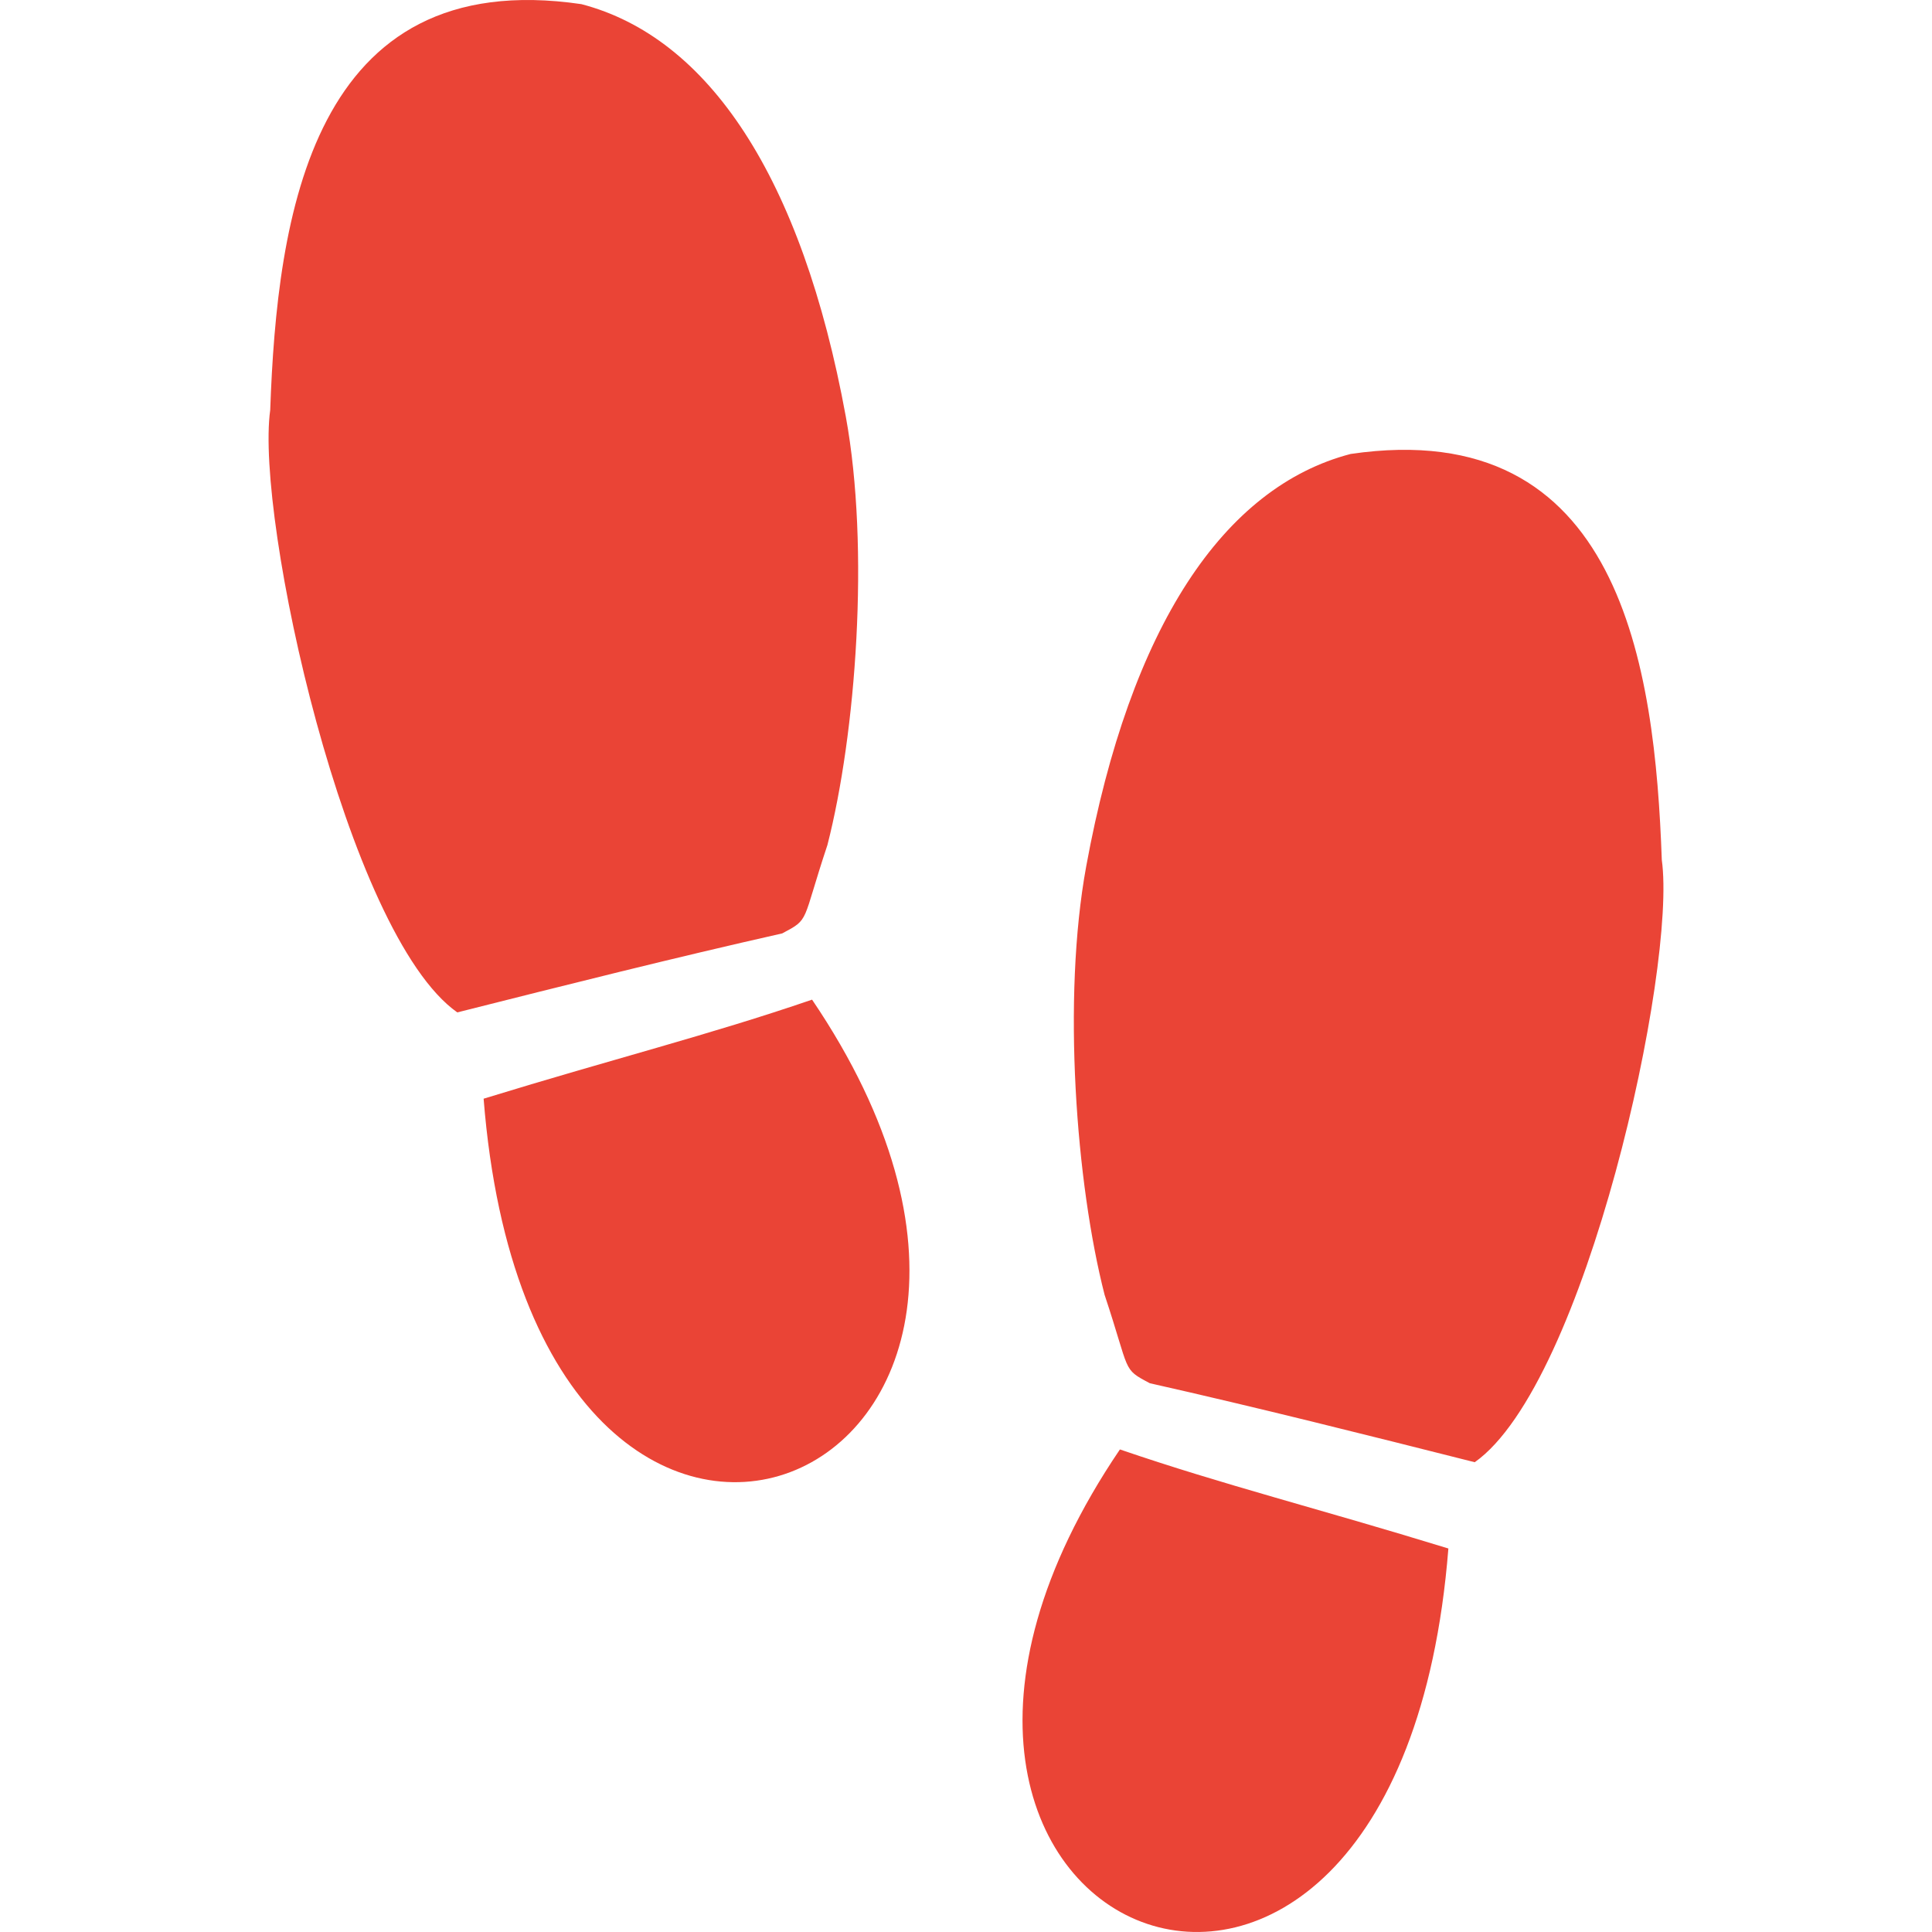
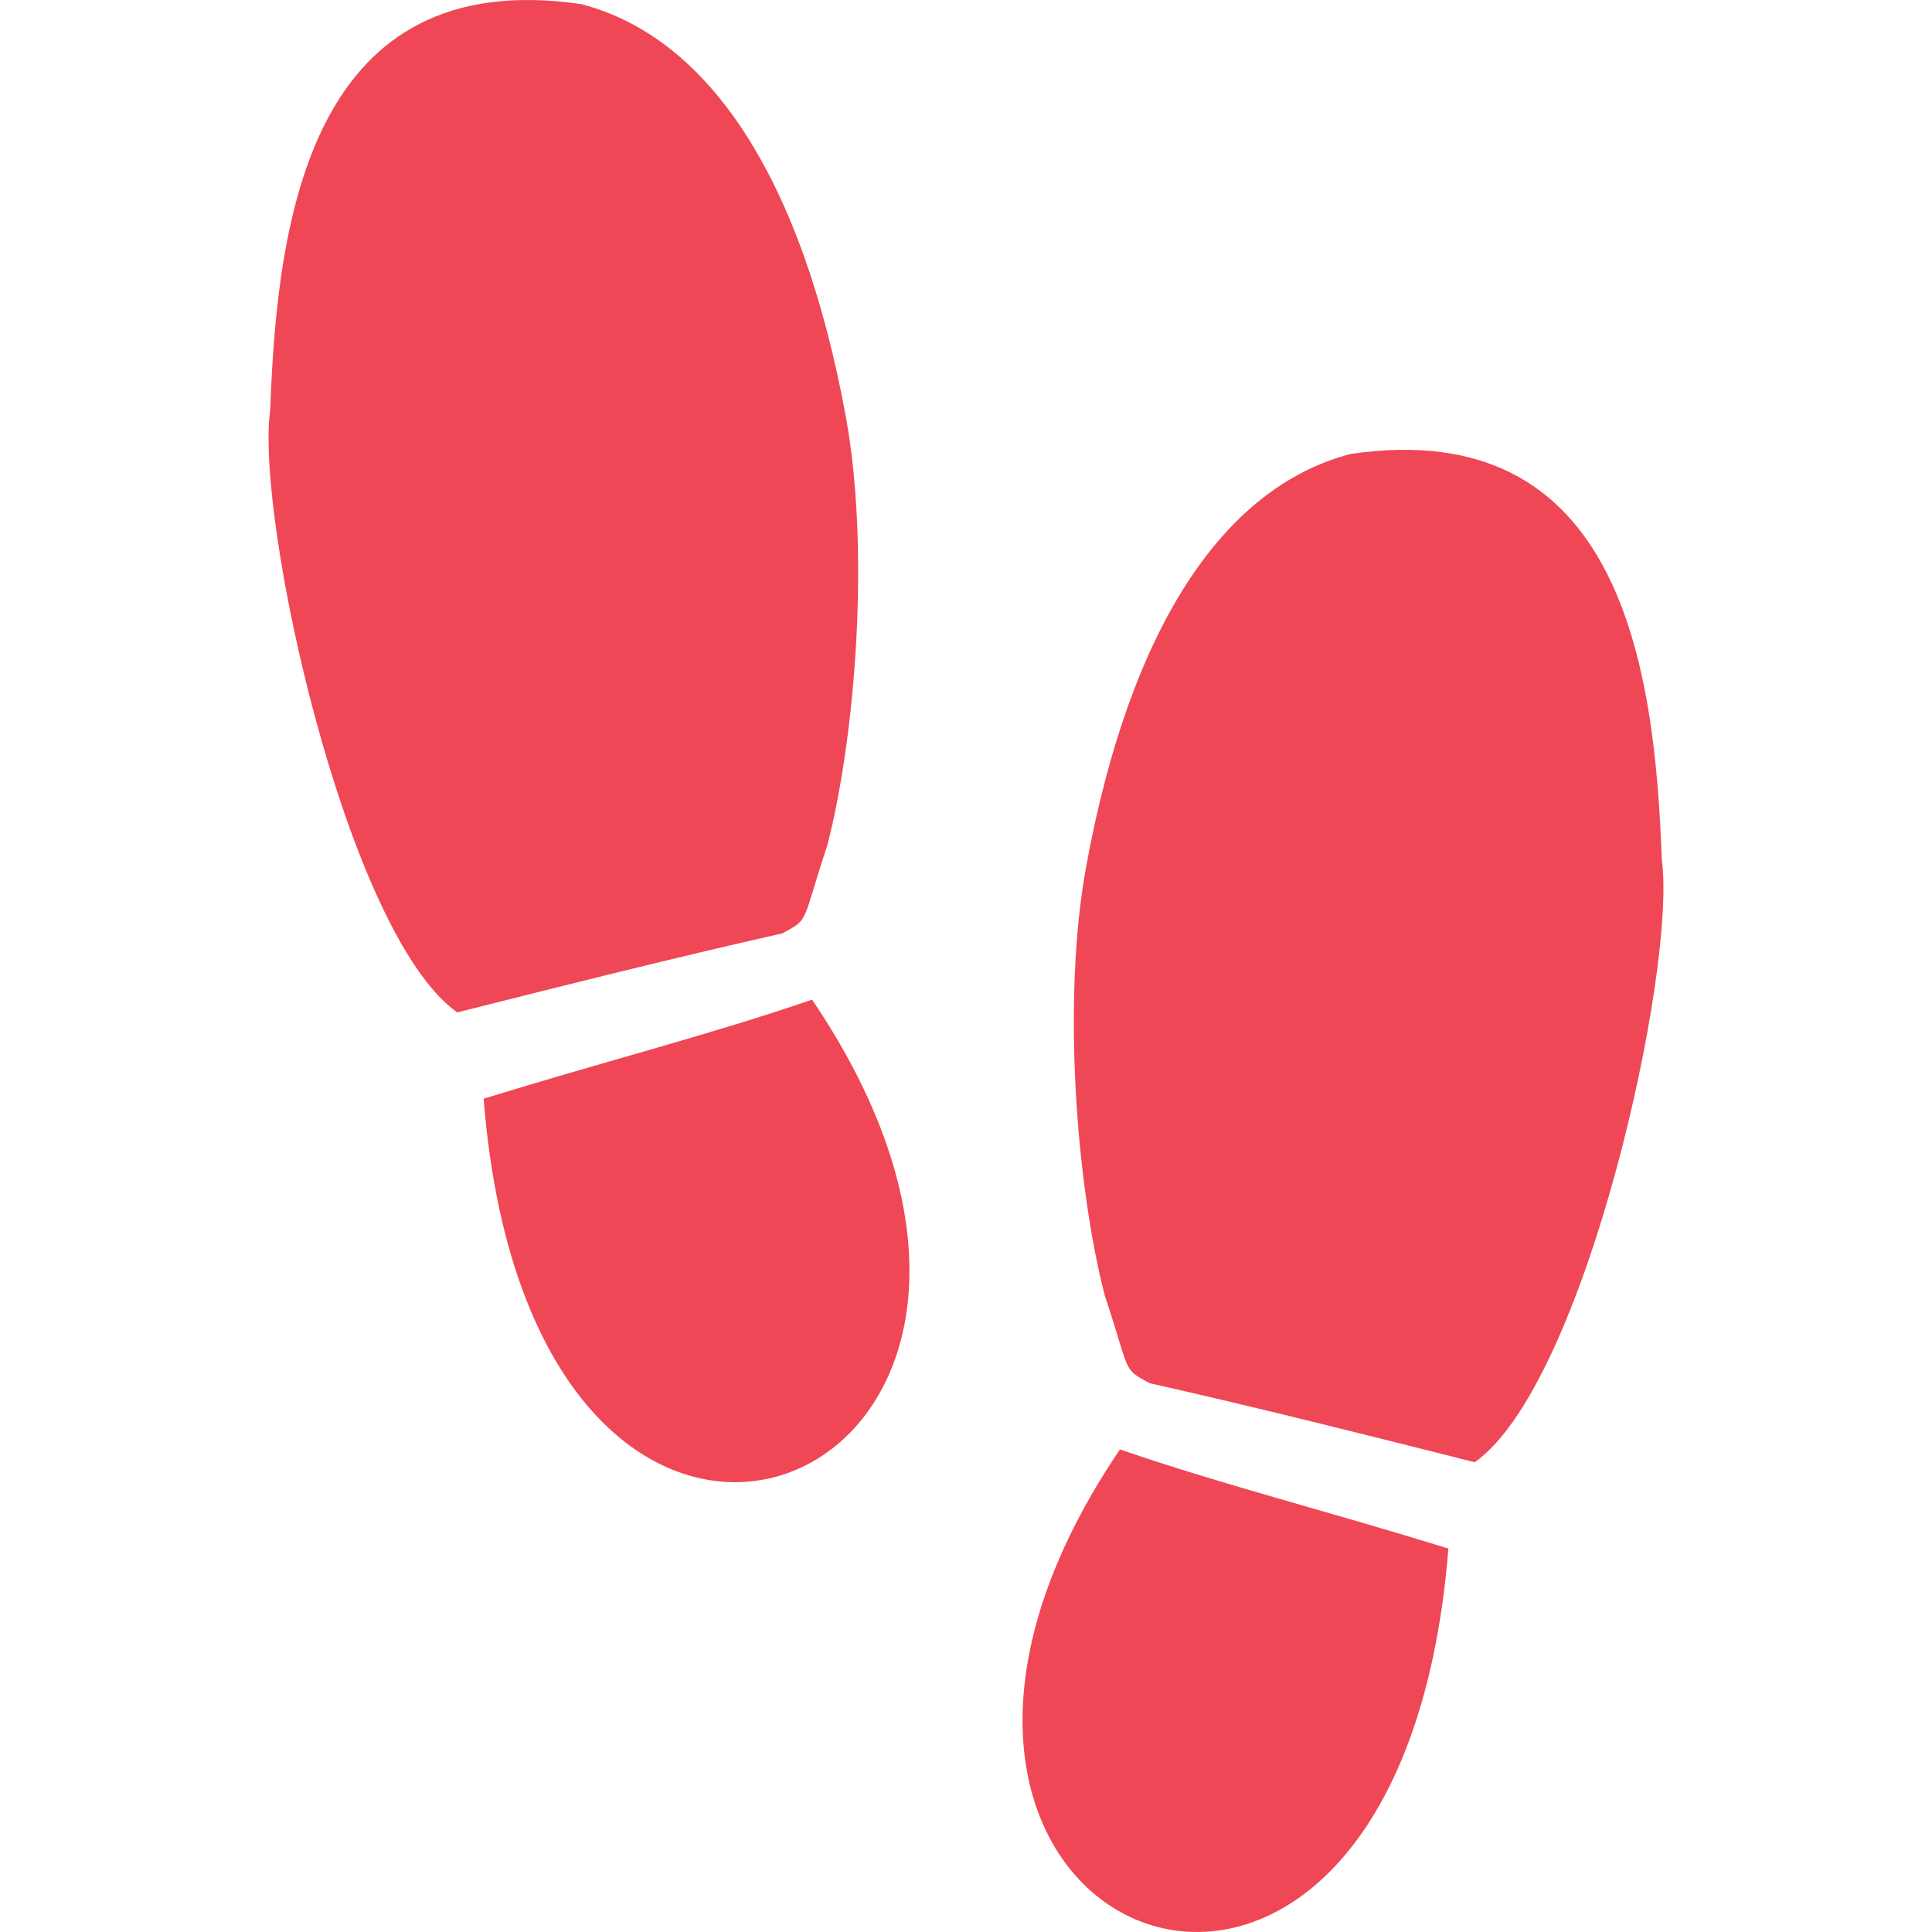
- <svg xmlns="http://www.w3.org/2000/svg" version="1.1" fill="#EA4436" id="Capa_1" x="0px" y="0px" width="515.458px" height="515.458px" viewBox="0 0 515.458 515.458" style="enable-background:new 0 0 515.458 515.458;" xml:space="preserve">
+ <svg xmlns="http://www.w3.org/2000/svg" version="1.1" fill="#EF4755" id="Capa_1" x="0px" y="0px" width="515.458px" height="515.458px" viewBox="0 0 515.458 515.458" style="enable-background:new 0 0 515.458 515.458;" xml:space="preserve">
  <g>
    <path d="M298.794,386.711c27.805,9.522,52.357,15.587,87.633,26.427C372.875,584.374,210.952,516.371,298.794,386.711z    M443.366,229.409c-1.826-51.415-10.882-118.86-83.017-108.292c-33.815,8.825-58.8,45.962-70.551,110.035   c-6.454,35.229-2.701,84.678,4.912,114.32c6.951,20.889,4.587,19.605,12.058,23.572c28.916,6.514,57.542,13.725,86.693,21.078   C423.075,369.209,447.397,258.182,443.366,229.409z M220.752,225.463c7.607-29.646,11.36-79.095,4.909-114.32   C213.919,47.067,188.931,9.924,155.11,1.105C82.975-9.463,73.919,57.981,72.093,109.399   c-4.031,28.768,20.294,139.802,49.911,160.711c29.149-7.353,57.771-14.558,86.696-21.078   C216.162,245.069,213.798,246.352,220.752,225.463z M129.029,293.132c13.547,171.234,175.47,103.231,87.63-26.427   C188.854,276.228,164.304,282.292,129.029,293.132z" />
  </g>
  <g>
</g>
  <g>
</g>
  <g>
</g>
  <g>
</g>
  <g>
</g>
  <g>
</g>
  <g>
</g>
  <g>
</g>
  <g>
</g>
  <g>
</g>
  <g>
</g>
  <g>
</g>
  <g>
</g>
  <g>
</g>
  <g>
</g>
</svg>
